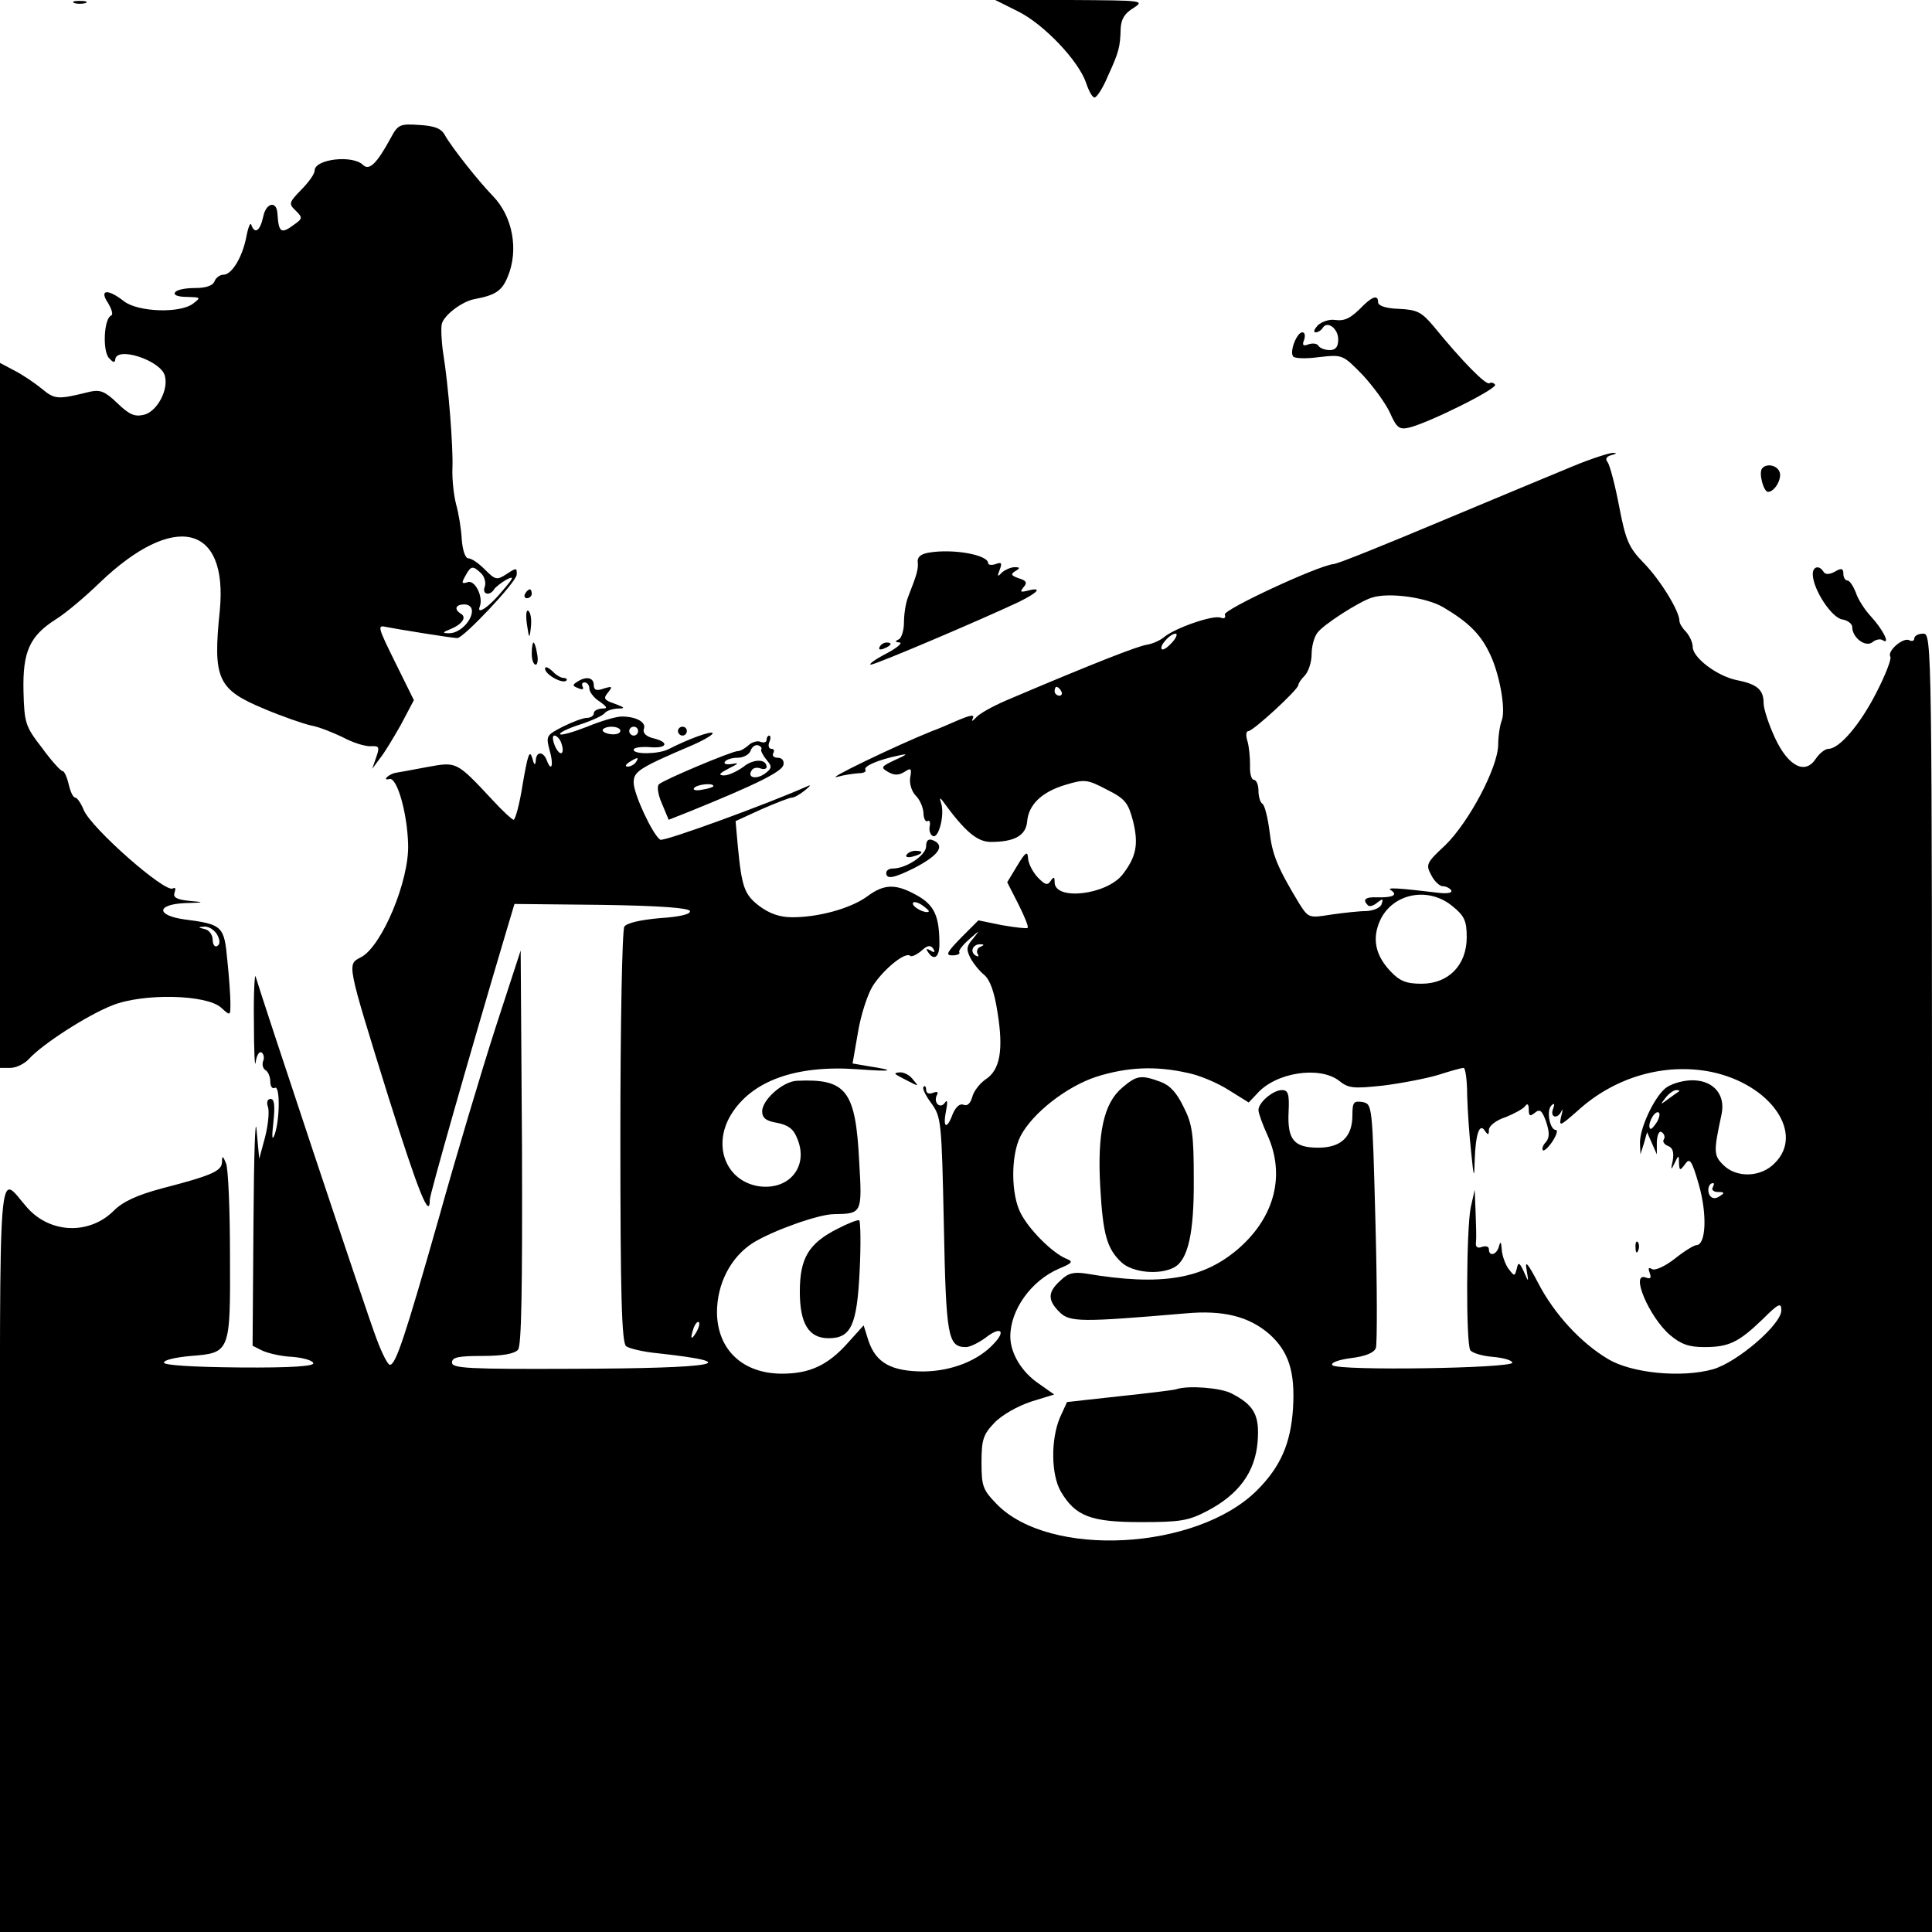
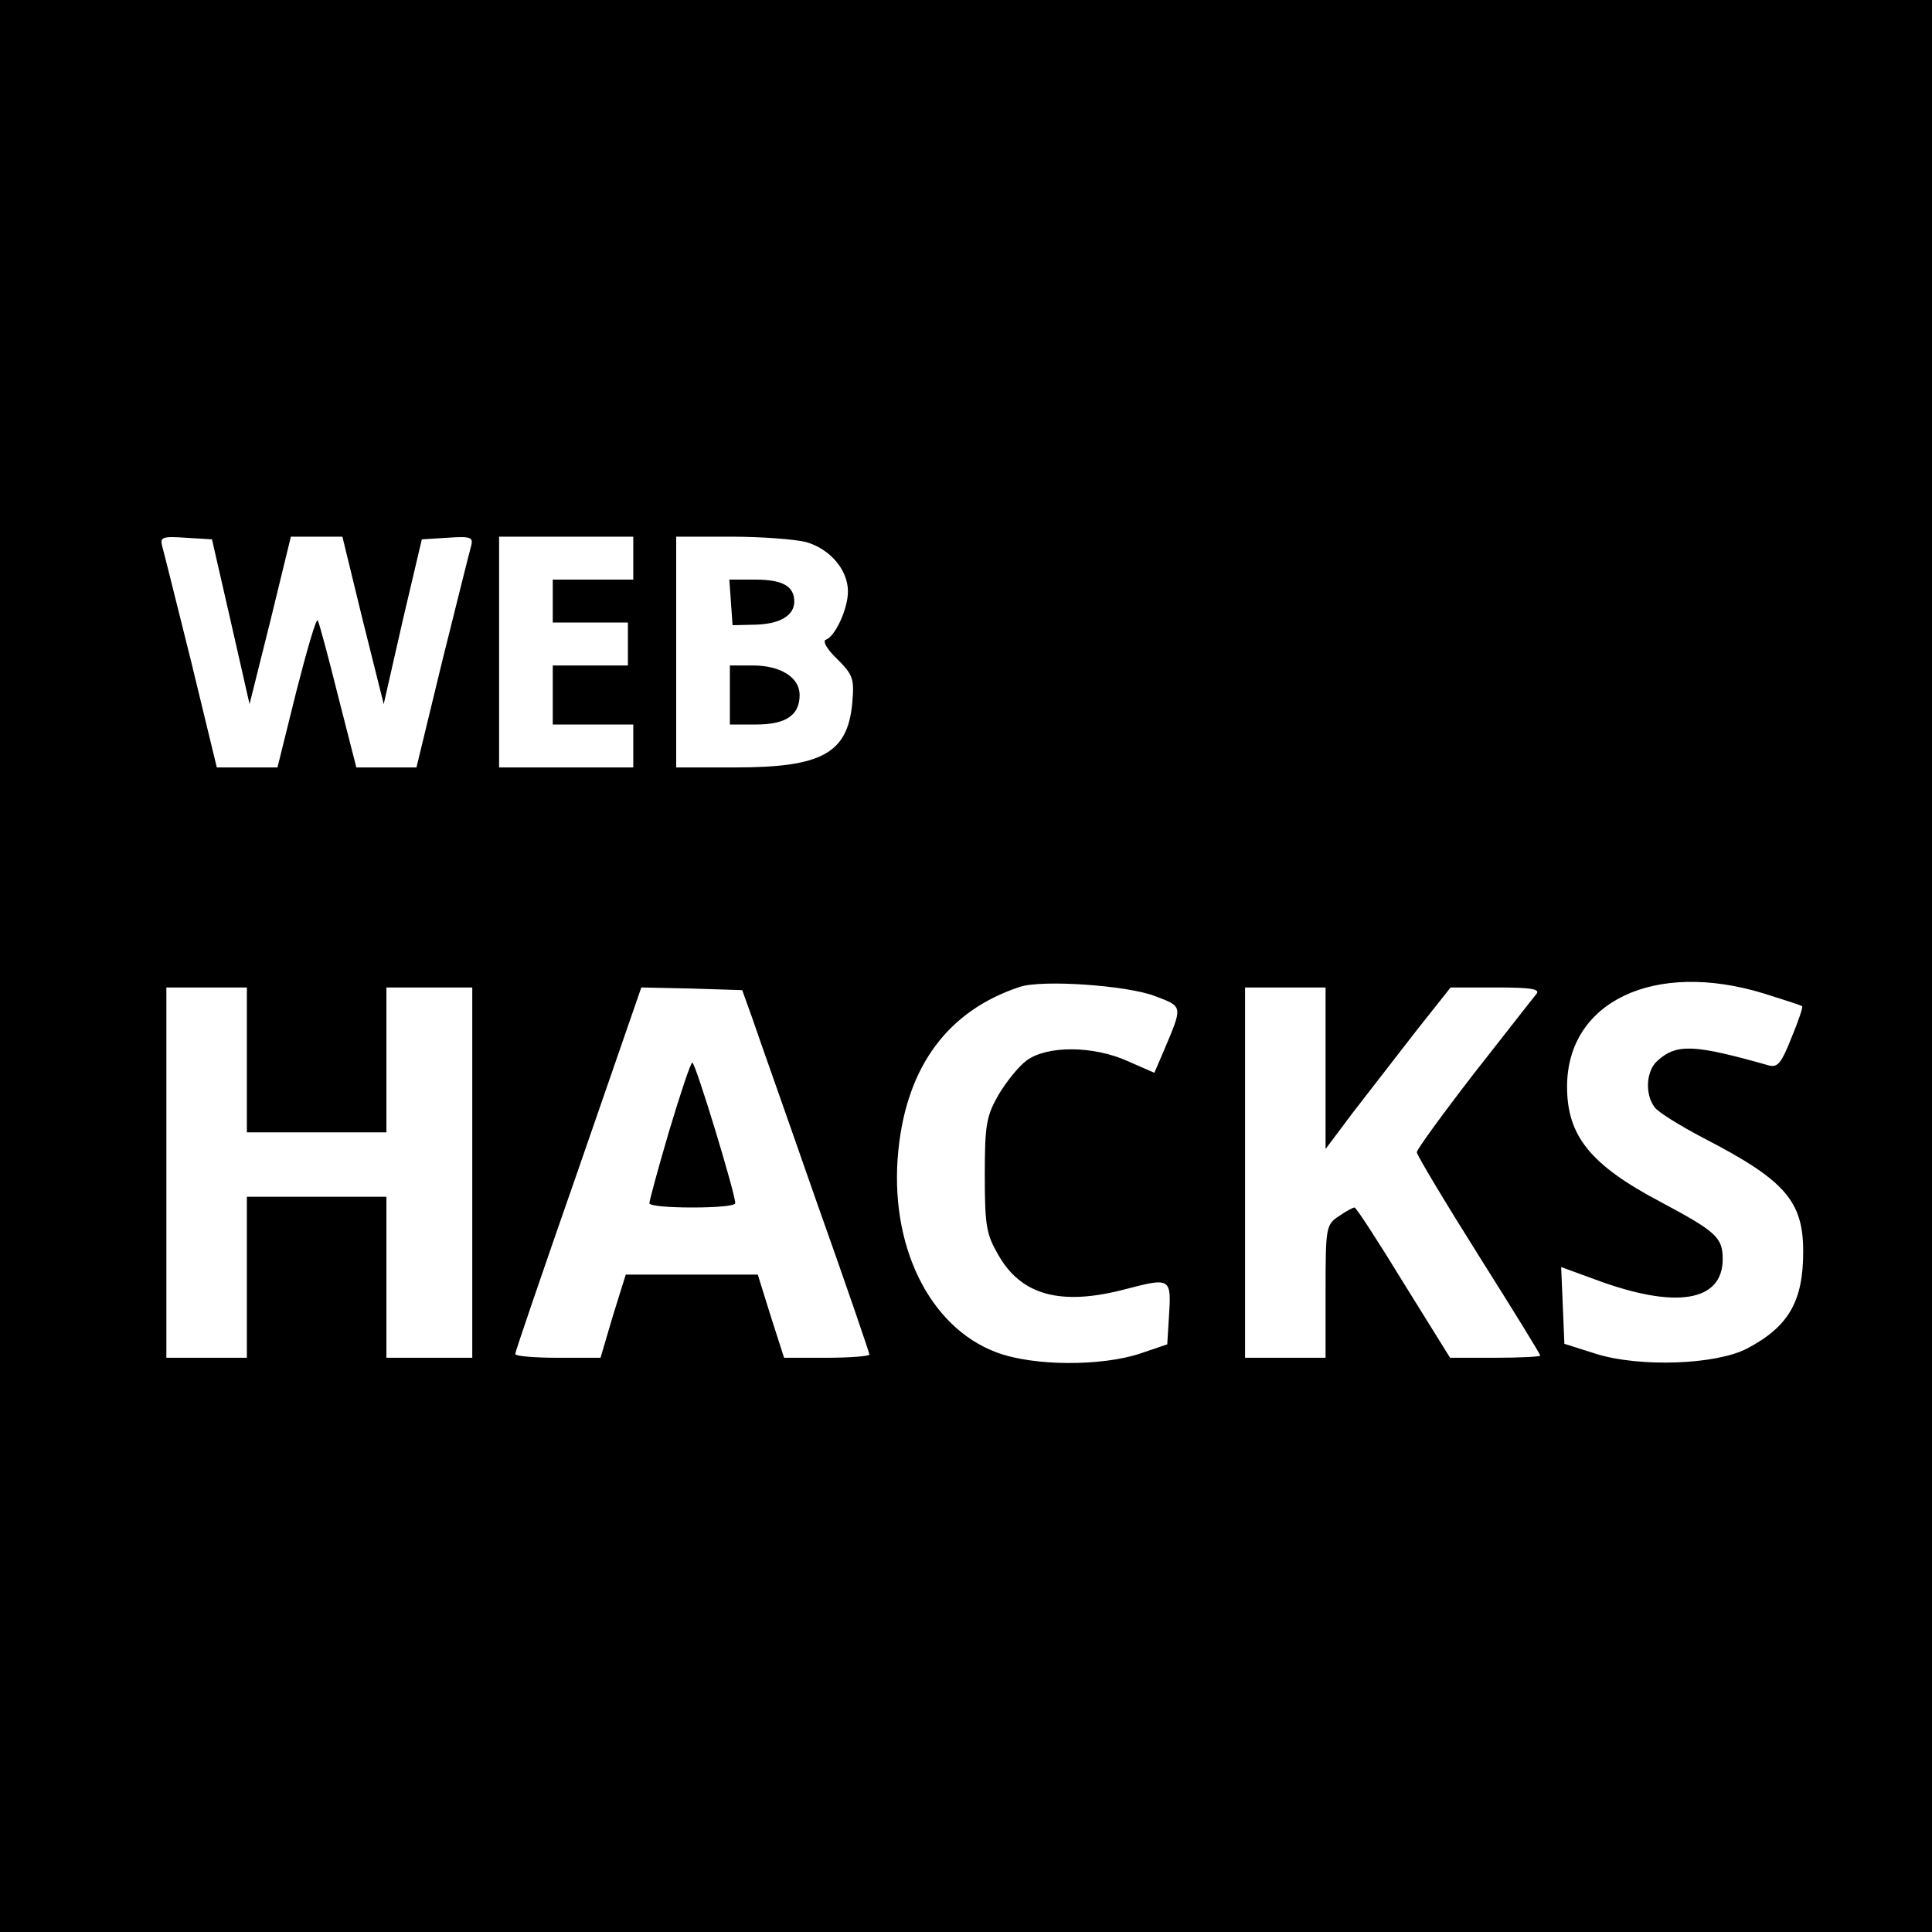
- <svg xmlns="http://www.w3.org/2000/svg" version="1.0" width="436pt" height="436pt" viewBox="0 0 436 436" preserveAspectRatio="xMidYMid meet">
-   <g transform="translate(0,436) scale(0.1,-0.1)" fill="#000000" stroke="none">
-     <path d="M168 4353 c6 -2 18 -2 25 0 6 3 1 5 -13 5 -14 0 -19 -2 -12 -5z" />
-     <path d="M2298 4334 c58 -29 136 -111 153 -161 6 -18 14 -33 19 -33 5 0 19 21 30 48 25 54 28 66 29 107 1 22 9 35 29 47 26 17 21 17 -142 18 l-170 0 52 -26z" />
-     <path d="M882 4049 c-32 -59 -49 -75 -63 -61 -24 23 -109 13 -109 -13 0 -8 -14 -27 -30 -43 -28 -29 -29 -32 -13 -47 16 -16 16 -18 -2 -31 -31 -23 -36 -20 -39 25 -2 29 -26 23 -32 -8 -7 -32 -19 -41 -27 -18 -2 6 -7 -6 -11 -27 -9 -47 -33 -86 -52 -86 -8 0 -17 -7 -20 -15 -4 -10 -20 -15 -44 -15 -22 0 -42 -4 -45 -10 -4 -6 7 -10 27 -10 31 -1 32 -1 14 -15 -30 -23 -125 -19 -156 5 -37 29 -57 27 -36 -4 8 -14 12 -26 7 -28 -16 -6 -20 -76 -6 -95 9 -10 14 -13 15 -5 1 32 103 -1 112 -36 9 -32 -18 -81 -47 -88 -21 -5 -33 0 -60 26 -28 27 -39 31 -62 26 -73 -18 -79 -18 -109 7 -16 13 -44 32 -62 41 l-32 17 0 -796 0 -795 23 0 c13 0 32 9 42 20 31 34 132 99 188 121 69 28 213 25 246 -5 21 -19 21 -19 21 10 0 16 -3 60 -7 97 -7 77 -11 81 -96 92 -65 9 -65 34 1 37 44 1 45 2 9 5 -29 3 -37 8 -33 19 3 9 2 12 -4 9 -17 -11 -184 136 -201 177 -6 15 -15 28 -19 28 -5 0 -11 13 -15 30 -4 17 -10 30 -14 30 -4 0 -25 23 -46 52 -38 49 -40 56 -42 128 -2 90 14 125 74 163 21 13 65 50 98 82 168 161 290 132 271 -63 -16 -155 -5 -178 101 -222 40 -17 87 -33 104 -37 18 -3 50 -16 73 -27 22 -12 51 -21 63 -20 19 1 20 -2 12 -25 l-9 -26 17 23 c10 12 31 47 48 77 l29 55 -42 85 c-40 81 -41 85 -20 80 25 -5 149 -25 160 -25 14 0 133 126 134 143 1 16 -1 16 -22 2 -23 -15 -26 -14 -50 10 -14 14 -30 25 -37 25 -7 0 -13 18 -15 43 -1 23 -7 59 -13 80 -5 20 -9 56 -8 80 2 48 -9 188 -21 261 -4 27 -5 56 -3 65 5 20 46 51 74 56 48 9 62 19 75 51 25 60 11 136 -34 182 -33 34 -93 110 -108 137 -8 15 -23 21 -58 23 -43 3 -48 1 -64 -29z m204 -983 c8 -8 11 -22 8 -30 -7 -17 11 -22 21 -6 3 5 16 15 28 22 18 9 17 5 -8 -24 -31 -38 -61 -58 -52 -36 8 22 -12 61 -28 54 -13 -4 -14 -2 -5 14 13 24 17 24 36 6z m-21 -87 c-2 -23 -30 -49 -52 -48 -15 0 -15 2 3 9 27 11 38 27 24 35 -16 10 -12 21 8 21 11 0 18 -7 17 -17z m-575 -728 c7 -13 7 -22 0 -26 -5 -3 -10 3 -10 14 0 11 -8 22 -17 24 -17 4 -17 5 -1 6 10 0 22 -8 28 -18z" />
-     <path d="M3078 3672 c-30 -31 -43 -37 -66 -34 -12 2 -29 -4 -38 -12 -8 -9 -11 -16 -5 -16 5 0 12 4 16 10 10 17 35 -1 35 -26 0 -17 -6 -24 -19 -24 -11 0 -22 4 -26 10 -3 5 -13 6 -22 3 -12 -5 -15 -2 -10 10 3 9 2 17 -4 17 -12 0 -29 -42 -21 -54 2 -5 29 -6 58 -2 54 6 54 6 99 -40 24 -26 52 -64 62 -86 15 -34 21 -38 43 -33 45 11 200 88 194 97 -3 4 -9 6 -13 3 -8 -4 -60 48 -126 129 -27 32 -37 37 -78 39 -30 1 -47 7 -47 15 0 16 -11 14 -32 -6z" />
-     <path d="M3550 3308 c-41 -17 -176 -73 -300 -125 -124 -52 -232 -96 -241 -96 -36 -4 -249 -103 -245 -114 3 -7 -1 -10 -9 -7 -17 7 -102 -23 -127 -43 -9 -8 -27 -16 -40 -18 -20 -3 -116 -40 -318 -126 -30 -13 -61 -30 -68 -39 -8 -8 -10 -9 -7 -2 5 10 -3 9 -32 -3 -21 -9 -48 -21 -60 -25 -80 -32 -248 -113 -213 -103 14 4 35 7 47 8 11 0 19 3 16 8 -5 8 31 23 75 32 22 5 21 3 -8 -10 -32 -15 -33 -17 -16 -27 14 -8 24 -8 37 0 15 10 17 8 13 -13 -2 -13 3 -30 12 -40 9 -8 17 -26 18 -39 0 -13 5 -22 9 -19 5 3 7 -3 5 -12 -2 -10 2 -20 8 -22 13 -4 26 49 18 74 -4 12 -3 14 3 6 50 -69 78 -93 109 -93 53 0 79 14 82 46 3 38 33 67 87 83 43 13 49 12 93 -11 42 -21 48 -30 59 -71 13 -53 7 -81 -24 -121 -37 -46 -153 -59 -153 -17 0 13 -2 13 -9 3 -7 -11 -13 -9 -30 9 -11 12 -21 32 -21 43 -1 16 -6 13 -24 -17 l-23 -38 25 -49 c14 -28 24 -52 21 -54 -2 -2 -28 1 -57 6 l-54 11 -39 -39 c-32 -33 -36 -40 -20 -40 11 0 18 3 16 7 -3 3 8 17 23 30 23 20 24 21 9 2 -16 -18 -17 -25 -7 -45 7 -13 21 -30 31 -38 13 -11 23 -38 30 -84 14 -85 6 -131 -27 -152 -13 -9 -27 -27 -30 -40 -4 -14 -11 -21 -20 -17 -8 3 -17 -5 -24 -21 -13 -36 -23 -32 -15 7 4 21 3 27 -3 18 -11 -15 -27 2 -17 19 3 6 -1 7 -9 4 -10 -4 -16 -1 -16 7 0 7 -3 10 -6 6 -3 -3 5 -20 18 -37 22 -31 23 -39 28 -274 5 -253 9 -276 50 -276 9 0 29 10 44 21 33 26 47 17 20 -12 -35 -39 -95 -63 -159 -64 -73 0 -108 19 -125 69 l-11 35 -37 -41 c-44 -49 -85 -68 -147 -68 -89 0 -146 54 -147 138 0 65 31 125 81 157 45 28 149 65 183 65 63 1 64 1 57 118 -8 161 -29 188 -140 183 -32 -1 -79 -43 -79 -69 0 -15 9 -22 34 -26 25 -5 37 -14 45 -35 27 -63 -18 -118 -87 -108 -74 12 -105 92 -62 162 47 76 146 112 285 102 81 -6 89 -3 24 7 l-35 6 12 69 c6 38 21 85 33 105 24 38 74 79 85 69 3 -3 14 2 25 11 14 13 21 14 27 5 5 -8 3 -10 -6 -4 -9 5 -11 4 -6 -3 13 -21 26 -13 26 17 0 63 -11 88 -50 110 -48 27 -74 27 -113 -2 -37 -27 -109 -47 -169 -47 -28 0 -51 8 -74 25 -34 26 -40 42 -49 136 l-5 56 59 27 c32 14 63 26 68 26 5 0 18 7 29 16 10 8 15 13 9 11 -89 -40 -327 -127 -335 -122 -17 11 -60 103 -60 129 0 25 12 33 134 85 27 12 47 24 44 27 -5 4 -53 -13 -100 -37 -22 -11 -78 -12 -78 -1 0 5 16 7 35 6 41 -4 47 11 9 20 -16 4 -24 12 -21 21 6 15 -17 28 -50 28 -12 0 -47 -10 -78 -23 -31 -12 -58 -20 -61 -17 -3 3 17 13 45 22 28 9 53 21 56 26 4 5 16 9 28 10 19 0 18 2 -6 11 -24 8 -26 12 -15 25 11 14 10 15 -10 9 -16 -6 -22 -3 -22 8 0 17 -17 21 -38 7 -11 -7 -10 -9 3 -14 9 -4 13 -3 10 3 -3 6 -1 10 4 10 6 0 11 -6 11 -14 0 -7 10 -21 23 -29 18 -13 19 -16 5 -16 -10 -1 -18 -5 -18 -11 0 -5 -7 -10 -15 -10 -9 0 -33 -9 -55 -20 -37 -19 -38 -21 -30 -52 10 -33 5 -53 -6 -24 -8 21 -24 21 -25 -1 -1 -12 -4 -9 -8 7 -6 19 -10 6 -21 -57 -7 -46 -17 -83 -21 -83 -3 0 -24 19 -46 43 -84 90 -82 88 -149 76 -32 -6 -64 -12 -71 -13 -7 -1 -16 -6 -20 -10 -4 -4 -2 -6 6 -4 17 4 40 -76 42 -147 3 -82 -59 -230 -106 -255 -32 -17 -34 -8 62 -317 67 -212 93 -278 93 -230 0 11 86 314 171 600 l20 67 196 -2 c133 -2 198 -7 200 -14 2 -7 -22 -13 -68 -16 -45 -4 -74 -11 -80 -19 -5 -8 -9 -222 -9 -475 0 -357 3 -464 13 -472 6 -5 39 -13 72 -16 200 -22 134 -34 -192 -35 -236 -1 -273 1 -273 14 0 12 14 15 69 15 46 0 72 5 80 14 8 9 10 138 9 457 l-3 444 -57 -175 c-31 -96 -89 -290 -128 -430 -76 -267 -97 -330 -110 -330 -5 0 -18 26 -30 58 -23 60 -264 785 -273 818 -2 10 -5 -35 -4 -101 0 -66 2 -108 4 -92 2 15 8 25 13 22 5 -3 7 -12 4 -19 -3 -8 -1 -17 5 -21 6 -3 11 -15 11 -26 0 -11 5 -17 10 -14 12 7 12 -69 0 -105 -6 -16 -7 -7 -3 28 4 37 2 52 -6 52 -8 0 -10 -8 -6 -19 3 -11 0 -41 -7 -68 l-13 -48 -6 65 c-3 36 -6 -59 -7 -211 l-2 -276 22 -11 c13 -6 43 -13 67 -14 25 -2 46 -8 48 -14 3 -7 -48 -11 -167 -10 -106 1 -170 5 -170 11 0 6 27 12 61 15 89 7 89 8 88 229 0 102 -4 195 -9 206 -7 17 -9 18 -9 2 -1 -20 -24 -30 -136 -59 -56 -15 -88 -30 -108 -50 -55 -55 -143 -52 -195 6 -68 76 -62 152 -62 -788 l0 -846 2180 0 2180 0 0 1465 c0 1455 0 1465 -20 1465 -11 0 -20 -5 -20 -11 0 -5 -5 -7 -11 -4 -13 8 -51 -24 -43 -37 3 -5 -11 -41 -31 -80 -37 -73 -84 -128 -109 -128 -7 0 -20 -10 -28 -22 -24 -37 -62 -18 -92 46 -14 30 -26 66 -26 79 0 30 -14 43 -60 52 -45 9 -100 51 -100 75 0 10 -7 25 -15 34 -8 8 -15 19 -15 25 0 22 -43 92 -80 130 -34 35 -41 50 -56 128 -9 48 -21 93 -26 100 -6 7 -3 13 9 16 11 3 13 5 3 5 -8 0 -49 -13 -90 -30z m-292 -319 c54 -32 82 -59 102 -100 23 -44 39 -129 29 -155 -4 -10 -8 -35 -8 -55 -1 -52 -66 -174 -119 -226 -43 -40 -45 -44 -32 -68 7 -14 19 -25 26 -25 7 0 15 -4 19 -9 3 -6 -8 -8 -27 -6 -92 11 -121 13 -109 6 17 -11 3 -17 -31 -16 -27 1 -34 -5 -21 -18 3 -4 13 -1 21 6 13 10 14 9 10 -3 -2 -8 -17 -15 -34 -16 -16 0 -52 -4 -80 -8 -50 -8 -51 -8 -72 25 -49 81 -61 110 -67 163 -4 31 -11 59 -16 62 -5 3 -9 16 -9 30 0 13 -5 24 -10 24 -6 0 -10 15 -9 33 0 17 -2 42 -6 55 -4 12 -3 22 2 22 11 0 113 94 113 104 0 4 7 14 15 22 8 9 15 30 15 48 0 18 6 39 13 48 14 19 94 70 122 79 38 13 125 1 163 -22z m-613 -79 c-10 -11 -20 -18 -23 -15 -7 6 18 35 31 35 5 0 2 -9 -8 -20z m-250 -110 c3 -5 1 -10 -4 -10 -6 0 -11 5 -11 10 0 6 2 10 4 10 3 0 8 -4 11 -10z m-995 -89 c0 -6 -9 -9 -20 -8 -11 1 -20 5 -20 9 0 4 9 8 20 8 11 0 20 -4 20 -9z m40 -1 c0 -5 -4 -10 -10 -10 -5 0 -10 5 -10 10 0 6 5 10 10 10 6 0 10 -4 10 -10z m-174 -25 c10 -26 -1 -35 -13 -10 -6 14 -7 25 -2 25 5 0 12 -7 15 -15z m169 -45 c-3 -5 -12 -10 -18 -10 -7 0 -6 4 3 10 19 12 23 12 15 0z m1844 -326 c26 -21 31 -33 31 -69 0 -63 -41 -105 -102 -105 -35 0 -49 6 -70 28 -35 37 -42 75 -23 116 29 61 110 76 164 30z m-1183 -11 c-6 -6 -36 9 -36 18 0 5 9 4 20 -3 10 -7 18 -14 16 -15z m116 -80 c-6 -2 -9 -10 -6 -15 4 -7 2 -8 -5 -4 -13 9 -5 26 12 25 9 0 8 -2 -1 -6z m467 -284 c27 -5 69 -23 94 -39 l45 -28 19 20 c42 48 141 63 185 29 21 -17 32 -18 98 -11 41 5 98 16 125 24 28 9 53 16 58 16 4 0 8 -28 8 -62 1 -35 5 -92 9 -128 6 -60 7 -61 8 -18 2 59 11 85 23 66 7 -10 9 -10 9 2 0 9 16 22 38 29 20 8 40 19 44 25 5 7 8 4 8 -8 0 -15 3 -16 14 -7 11 9 16 5 25 -20 8 -24 8 -36 0 -46 -7 -7 -10 -16 -7 -19 3 -2 13 7 22 21 9 14 12 25 7 25 -13 0 -22 43 -10 55 7 7 8 4 4 -7 -8 -20 10 -25 19 -5 3 6 3 1 -1 -13 -5 -23 -3 -22 37 13 84 77 197 109 302 88 134 -28 211 -139 143 -206 -31 -32 -86 -34 -116 -4 -22 22 -22 30 -4 114 10 46 -20 79 -70 77 -21 -1 -47 -9 -58 -19 -26 -23 -57 -91 -56 -123 l1 -25 8 25 7 25 11 -25 11 -25 0 28 c1 16 5 26 11 22 6 -4 8 -11 5 -16 -4 -5 1 -12 9 -15 11 -4 14 -14 11 -33 -5 -22 -4 -23 4 -6 9 19 10 19 10 1 1 -18 2 -19 14 -3 10 15 15 9 31 -47 19 -67 16 -136 -6 -136 -5 0 -28 -14 -49 -31 -22 -17 -44 -27 -51 -23 -8 5 -9 2 -5 -9 4 -11 2 -14 -9 -10 -36 13 8 -90 55 -130 25 -21 43 -27 77 -27 55 0 77 10 132 63 36 36 42 38 42 20 0 -32 -99 -117 -154 -133 -71 -20 -184 -9 -237 23 -61 36 -122 102 -158 172 -23 44 -30 52 -26 30 5 -30 5 -30 -6 -5 -10 22 -13 22 -16 7 -5 -18 -5 -18 -19 0 -7 10 -14 29 -15 43 -1 17 -3 20 -6 8 -5 -20 -23 -25 -23 -7 0 6 -7 8 -16 5 -10 -4 -15 0 -13 12 1 9 0 40 -1 67 l-2 50 -9 -40 c-10 -50 -11 -306 -1 -322 4 -6 26 -13 50 -15 23 -2 43 -7 45 -13 3 -13 -393 -19 -406 -6 -5 5 11 12 41 16 33 4 53 12 57 23 3 10 3 137 -1 284 -7 266 -7 266 -29 271 -20 3 -23 0 -23 -30 0 -49 -26 -73 -77 -73 -55 0 -70 18 -67 81 2 40 -1 49 -15 49 -20 0 -53 -28 -53 -45 0 -7 9 -32 20 -56 41 -90 17 -184 -63 -255 -81 -71 -175 -87 -347 -58 -27 4 -40 1 -57 -16 -29 -26 -29 -44 -2 -71 23 -23 49 -23 284 -3 86 8 144 -7 190 -47 43 -39 58 -84 53 -167 -5 -79 -28 -132 -81 -185 -136 -136 -469 -154 -588 -31 -31 32 -34 40 -34 94 0 51 4 63 29 89 17 18 53 38 83 48 l52 16 -34 24 c-39 26 -65 69 -65 107 0 60 47 126 110 153 31 13 33 16 15 23 -30 13 -81 63 -101 101 -23 43 -23 132 -1 175 27 52 104 112 171 134 70 22 133 25 205 9z m1110 -42 c-2 -1 -13 -9 -24 -17 -19 -14 -19 -14 -6 3 7 9 18 17 24 17 6 0 8 -1 6 -3z m-49 -68 c-7 -11 -14 -19 -16 -16 -7 7 7 37 17 37 6 0 5 -9 -1 -21z m125 -149 c-3 -5 2 -10 12 -10 15 0 16 -2 3 -10 -9 -6 -17 -5 -22 3 -6 11 -2 27 8 27 3 0 2 -4 -1 -10z m-2294 -327 c-12 -20 -14 -14 -5 12 4 9 9 14 11 11 3 -2 0 -13 -6 -23z" />
-     <path d="M2532 1905 c-41 -35 -56 -102 -49 -224 6 -107 15 -139 48 -170 25 -23 86 -29 119 -11 31 17 45 77 44 200 0 99 -3 123 -23 162 -16 33 -31 49 -53 57 -44 16 -53 14 -86 -14z" />
-     <path d="M3691 1544 c0 -11 3 -14 6 -6 3 7 2 16 -1 19 -3 4 -6 -2 -5 -13z" />
-     <path d="M2655 1225 c-5 -2 -63 -9 -129 -16 l-118 -13 -16 -35 c-21 -50 -20 -129 2 -167 33 -56 68 -69 181 -69 88 0 107 3 149 25 71 37 108 87 114 155 5 61 -7 84 -60 111 -24 12 -96 18 -123 9z" />
-     <path d="M3976 3302 c-7 -11 4 -52 14 -52 15 0 32 30 26 45 -6 16 -31 20 -40 7z" />
-     <path d="M2097 3113 c-19 -3 -27 -10 -26 -21 2 -16 -2 -29 -22 -80 -5 -13 -9 -38 -9 -57 0 -18 -6 -36 -12 -38 -9 -4 -8 -6 2 -7 8 0 -5 -12 -30 -25 -25 -13 -40 -24 -35 -25 11 0 248 101 333 141 45 22 56 35 21 26 -16 -4 -18 -3 -9 8 9 10 6 15 -11 20 -17 6 -19 9 -8 16 12 7 11 9 -1 9 -9 0 -22 -6 -29 -12 -10 -11 -11 -9 -5 6 6 16 4 18 -9 13 -9 -3 -17 -2 -17 2 0 19 -79 33 -133 24z" />
-     <path d="M4091 3063 c1 -34 43 -98 67 -101 12 -2 22 -10 22 -17 0 -24 30 -47 46 -34 7 6 18 8 23 4 18 -11 0 25 -27 54 -13 14 -29 38 -34 54 -6 15 -14 27 -19 27 -5 0 -9 7 -9 15 0 12 -4 14 -19 5 -13 -7 -22 -7 -26 0 -10 16 -25 11 -24 -7z" />
-     <path d="M1185 3020 c-3 -5 -1 -10 4 -10 6 0 11 5 11 10 0 6 -2 10 -4 10 -3 0 -8 -4 -11 -10z" />
-     <path d="M1189 2952 c5 -34 6 -35 9 -8 2 16 0 32 -5 37 -5 5 -7 -7 -4 -29z" />
-     <path d="M1200 2885 c0 -14 4 -25 9 -25 4 0 6 11 3 25 -2 14 -6 25 -8 25 -2 0 -4 -11 -4 -25z" />
-     <path d="M1985 2900 c-3 -6 1 -7 9 -4 18 7 21 14 7 14 -6 0 -13 -4 -16 -10z" />
-     <path d="M1230 2851 c0 -13 39 -35 48 -27 3 3 0 6 -6 6 -6 0 -18 7 -26 16 -9 8 -16 11 -16 5z" />
-     <path d="M1530 2710 c0 -5 5 -10 10 -10 6 0 10 5 10 10 0 6 -4 10 -10 10 -5 0 -10 -4 -10 -10z" />
-     <path d="M1730 2690 c0 -5 -6 -7 -14 -4 -7 3 -20 -1 -27 -8 -8 -7 -18 -13 -24 -13 -13 0 -168 -65 -178 -75 -5 -4 -2 -24 7 -44 l15 -36 48 19 c153 62 208 90 211 105 2 9 -3 16 -13 16 -9 0 -13 5 -10 10 3 6 2 10 -4 10 -6 0 -8 7 -5 15 4 8 3 15 0 15 -3 0 -6 -4 -6 -10z m-12 -21 c-2 -3 4 -14 12 -24 13 -15 12 -19 -4 -31 -20 -14 -40 -9 -30 7 3 6 12 8 20 5 8 -3 14 -1 14 3 0 19 -30 19 -53 0 -14 -10 -33 -19 -44 -19 -13 1 -9 5 12 16 22 11 24 13 7 10 -12 -2 -20 0 -16 5 3 5 16 9 29 9 12 0 26 7 29 16 3 9 11 14 17 12 6 -2 9 -6 7 -9z m-108 -83 c0 -2 -11 -6 -25 -8 -13 -3 -22 -1 -19 3 5 9 44 13 44 5z" />
-     <path d="M2090 2450 c0 -20 -45 -50 -75 -50 -8 0 -15 -4 -15 -10 0 -15 17 -12 63 11 56 29 71 51 42 63 -10 4 -15 -1 -15 -14z" />
-     <path d="M2046 2431 c-4 -5 3 -7 14 -4 23 6 26 13 6 13 -8 0 -17 -4 -20 -9z" />
-     <path d="M2021 1936 c2 -2 15 -9 29 -16 23 -12 24 -12 11 3 -7 10 -20 17 -29 17 -8 0 -13 -2 -11 -4z" />
-     <path d="M1890 1587 c-65 -33 -85 -66 -85 -142 0 -72 20 -105 65 -105 51 0 64 30 70 152 3 60 2 112 -1 114 -3 2 -26 -7 -49 -19z" />
+ <svg xmlns="http://www.w3.org/2000/svg" version="1.0" width="360pt" height="360pt" viewBox="0 0 360 360" preserveAspectRatio="xMidYMid meet">
+   <g transform="translate(0,360) scale(0.1,-0.1)" fill="#000000" stroke="none">
+     <path d="M0 1800 l0 -1800 1800 0 1800 0 0 1800 0 1800 -1800 0 -1800 0 0 -1800z m430 642 l35 -154 39 156 38 156 48 0 48 0 38 -156 39 -156 35 154 36 153 48 3 c43 3 48 1 44 -15 -3 -10 -27 -107 -54 -215 l-48 -198 -56 0 -56 0 -34 133 c-18 72 -35 136 -38 141 -3 4 -20 -55 -40 -133 l-35 -141 -56 0 -57 0 -48 198 c-27 108 -51 205 -54 215 -4 16 1 18 44 15 l49 -3 35 -153z m750 118 l0 -40 -75 0 -75 0 0 -40 0 -40 70 0 70 0 0 -40 0 -40 -70 0 -70 0 0 -55 0 -55 75 0 75 0 0 -40 0 -40 -125 0 -125 0 0 215 0 215 125 0 125 0 0 -40z m322 30 c45 -13 78 -52 78 -92 0 -33 -24 -84 -41 -90 -7 -2 2 -18 21 -36 30 -30 32 -37 28 -83 -9 -93 -57 -119 -218 -119 l-110 0 0 215 0 215 103 0 c56 0 119 -5 139 -10z m650 -846 c53 -20 52 -18 17 -101 l-18 -42 -48 21 c-65 30 -152 30 -190 2 -15 -11 -39 -41 -53 -65 -22 -39 -25 -55 -25 -149 0 -94 3 -110 25 -148 43 -76 117 -96 238 -64 84 22 85 21 80 -54 l-3 -49 -50 -17 c-72 -24 -199 -24 -268 2 -126 47 -201 201 -183 377 16 157 93 260 226 304 41 14 200 3 252 -17z m1134 5 c38 -12 70 -22 72 -24 2 -1 -7 -28 -20 -59 -19 -48 -26 -56 -43 -51 -138 39 -171 41 -207 8 -21 -19 -23 -62 -5 -86 6 -9 48 -35 92 -58 151 -78 185 -117 185 -211 0 -93 -27 -140 -105 -181 -58 -30 -199 -35 -280 -10 l-60 19 -3 72 -3 71 63 -23 c150 -56 238 -42 238 38 0 40 -12 51 -115 106 -131 69 -175 123 -175 215 0 159 163 236 366 174z m-2826 -124 l0 -135 130 0 130 0 0 135 0 135 80 0 80 0 0 -345 0 -345 -80 0 -80 0 0 150 0 150 -130 0 -130 0 0 -150 0 -150 -75 0 -75 0 0 345 0 345 75 0 75 0 0 -135z m941 80 c9 -27 63 -179 118 -337 56 -157 101 -289 101 -292 0 -3 -36 -6 -80 -6 l-79 0 -25 78 -24 77 -123 0 -123 0 -24 -77 -23 -78 -80 0 c-43 0 -79 3 -79 7 0 4 53 159 118 345 l117 338 94 -2 94 -3 18 -50z m1069 -96 l0 -150 51 68 c29 37 81 105 117 151 l65 82 85 0 c66 0 82 -3 75 -12 -6 -7 -58 -74 -117 -149 -58 -75 -106 -141 -106 -146 0 -5 52 -92 115 -192 63 -100 115 -184 115 -187 0 -2 -38 -4 -84 -4 l-84 0 -87 140 c-47 77 -88 140 -91 140 -3 0 -16 -7 -29 -16 -24 -16 -25 -20 -25 -140 l0 -124 -75 0 -75 0 0 345 0 345 75 0 75 0 0 -151z" />
+     <path d="M1362 2478 l3 -43 42 1 c46 1 73 17 73 43 0 29 -22 41 -73 41 l-48 0 3 -42z" />
+     <path d="M1360 2305 l0 -55 49 0 c55 0 81 17 81 55 0 33 -36 55 -87 55 l-43 0 0 -55z" />
+     <path d="M1247 1493 c-21 -71 -37 -131 -37 -135 0 -5 36 -8 80 -8 44 0 80 3 80 8 1 15 -74 262 -80 262 -3 0 -22 -57 -43 -127z" />
  </g>
</svg>
